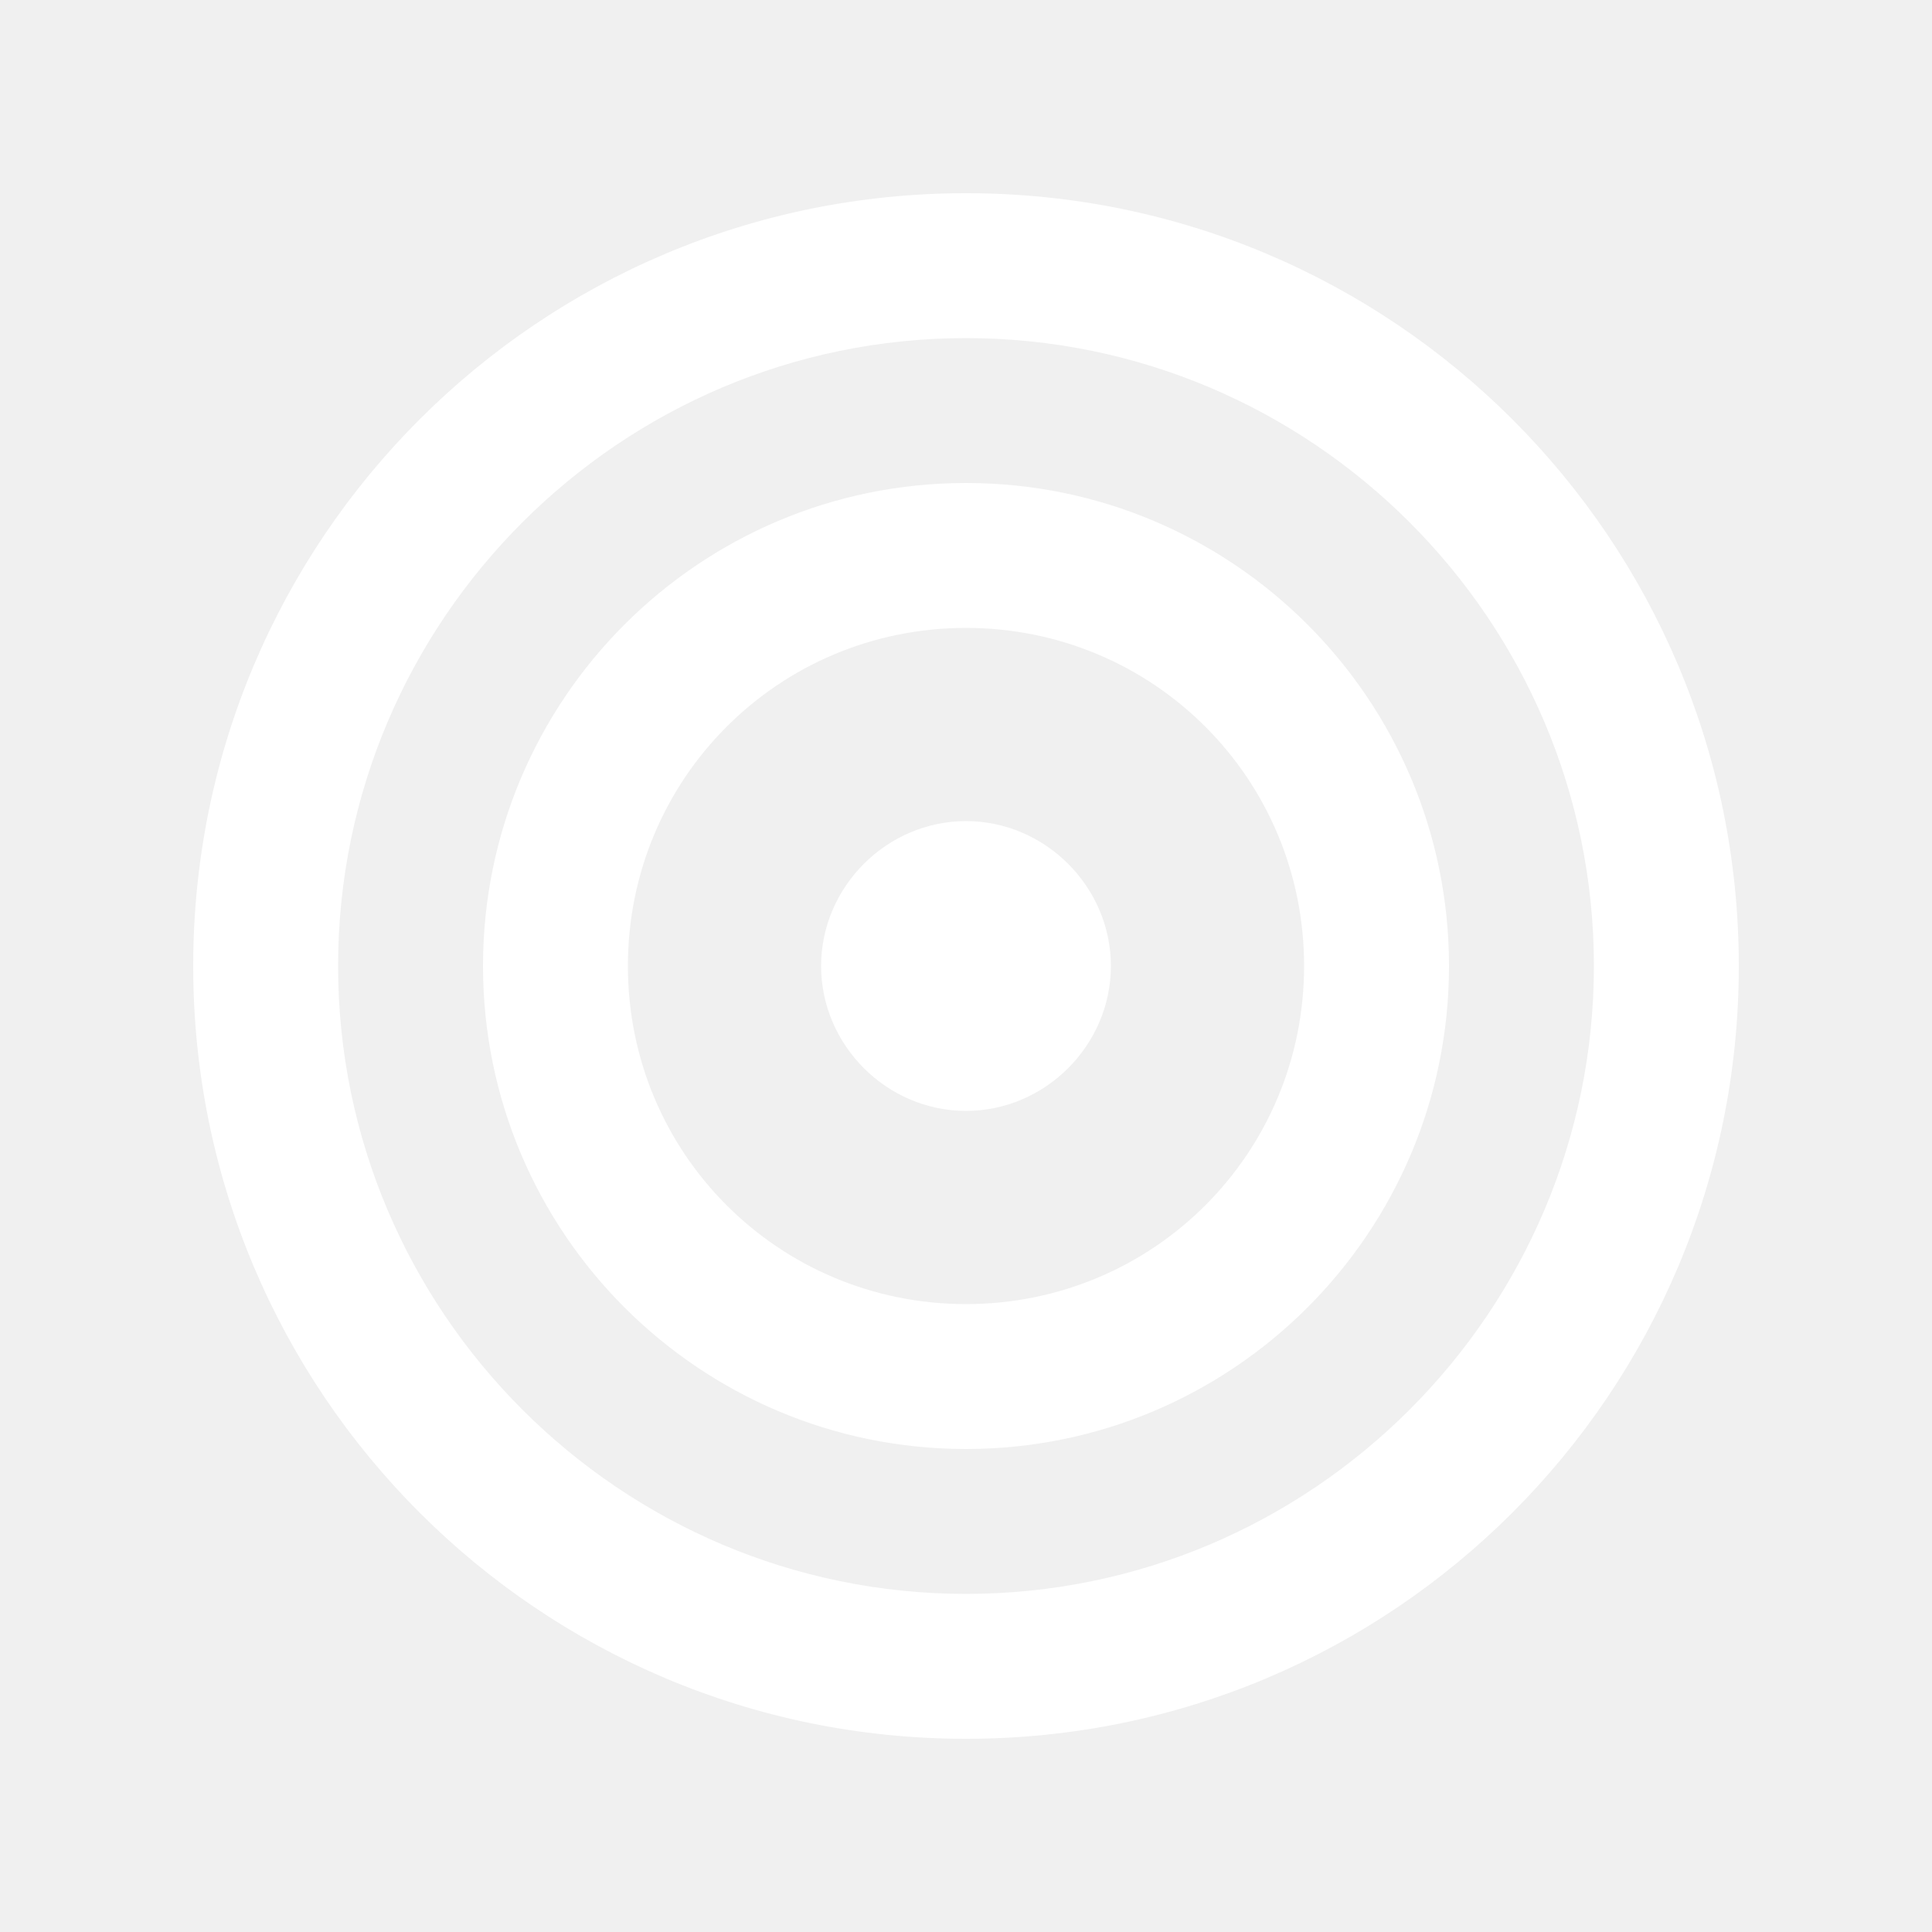
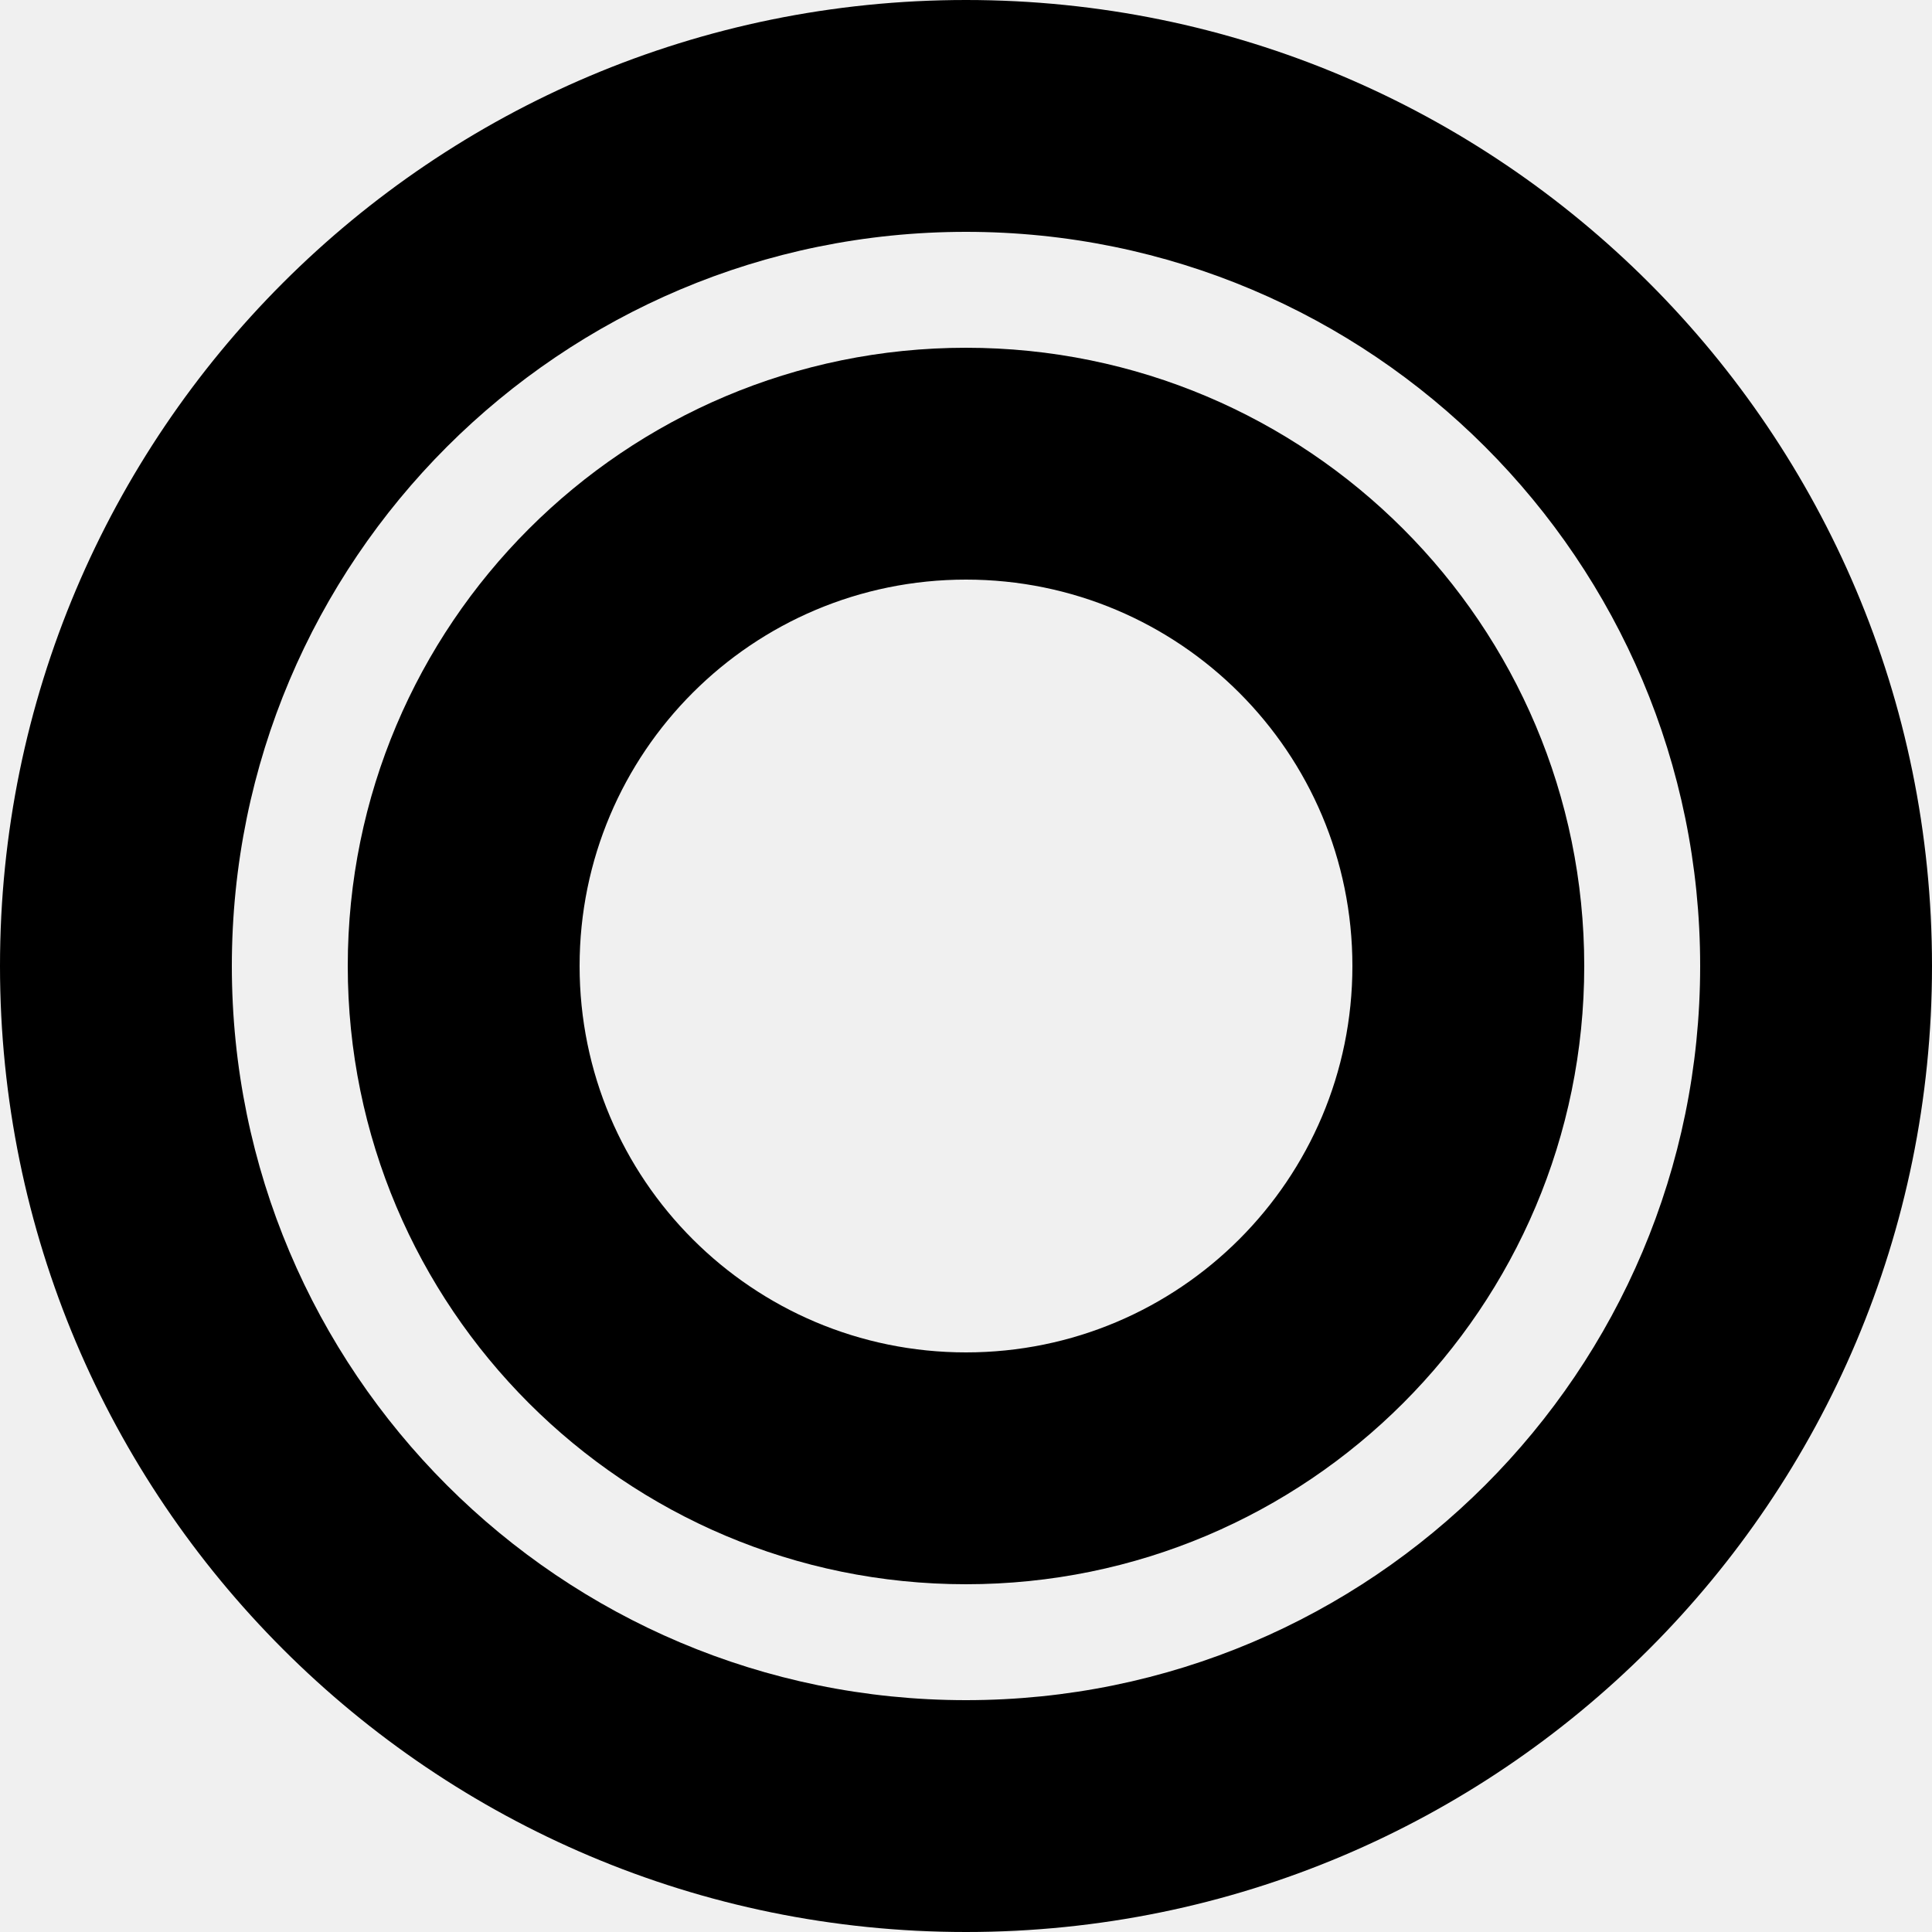
- <svg xmlns="http://www.w3.org/2000/svg" viewBox="0 0 100 100" fill="white">
-   <path d="M50,10C27.9,10,10,27.9,10,50s17.9,40,40,40s40-17.9,40-40S72.1,10,50,10z M50,82.5c-17.9,0-32.5-14.6-32.5-32.5S32.1,17.5,50,17.5S82.5,32.1,82.5,50S67.9,82.5,50,82.5z" />
-   <path d="M50,25c-13.8,0-25,11.2-25,25s11.2,25,25,25s25-11.2,25-25S63.8,25,50,25z M50,67.5c-9.7,0-17.5-7.8-17.5-17.5S40.3,32.5,50,32.5S67.5,40.3,67.5,50S59.7,67.5,50,67.5z" />
-   <path d="M50,42.5c-4.1,0-7.5,3.4-7.5,7.5s3.4,7.5,7.5,7.5s7.5-3.4,7.5-7.5S54.1,42.5,50,42.5z" />
+ <svg xmlns="http://www.w3.org/2000/svg" width="100" height="100" viewBox="0 0 100 100" fill="none">
+   <path d="M50 0C22.38 0 0 22.38 0 50C0 77.62 22.38 100 50 100C77.62 100 100 77.62 100 50C100 22.38 77.62 0 50 0ZM50 88C29.01 88 12 70.99 12 50C12 29.01 29.01 12 50 12C70.99 12 88 29.01 88 50C88 70.99 70.99 88 50 88Z" fill="black" />
+   <path d="M50 18C32.33 18 18 32.33 18 50C18 67.67 32.33 82 50 82C67.67 82 82 67.67 82 50C82 32.33 67.67 18 50 18ZM50 70C38.95 70 30 61.05 30 50C30 38.95 38.95 30 50 30C61.05 30 70 38.95 70 50C70 61.05 61.05 70 50 70Z" fill="black" />
</svg>
